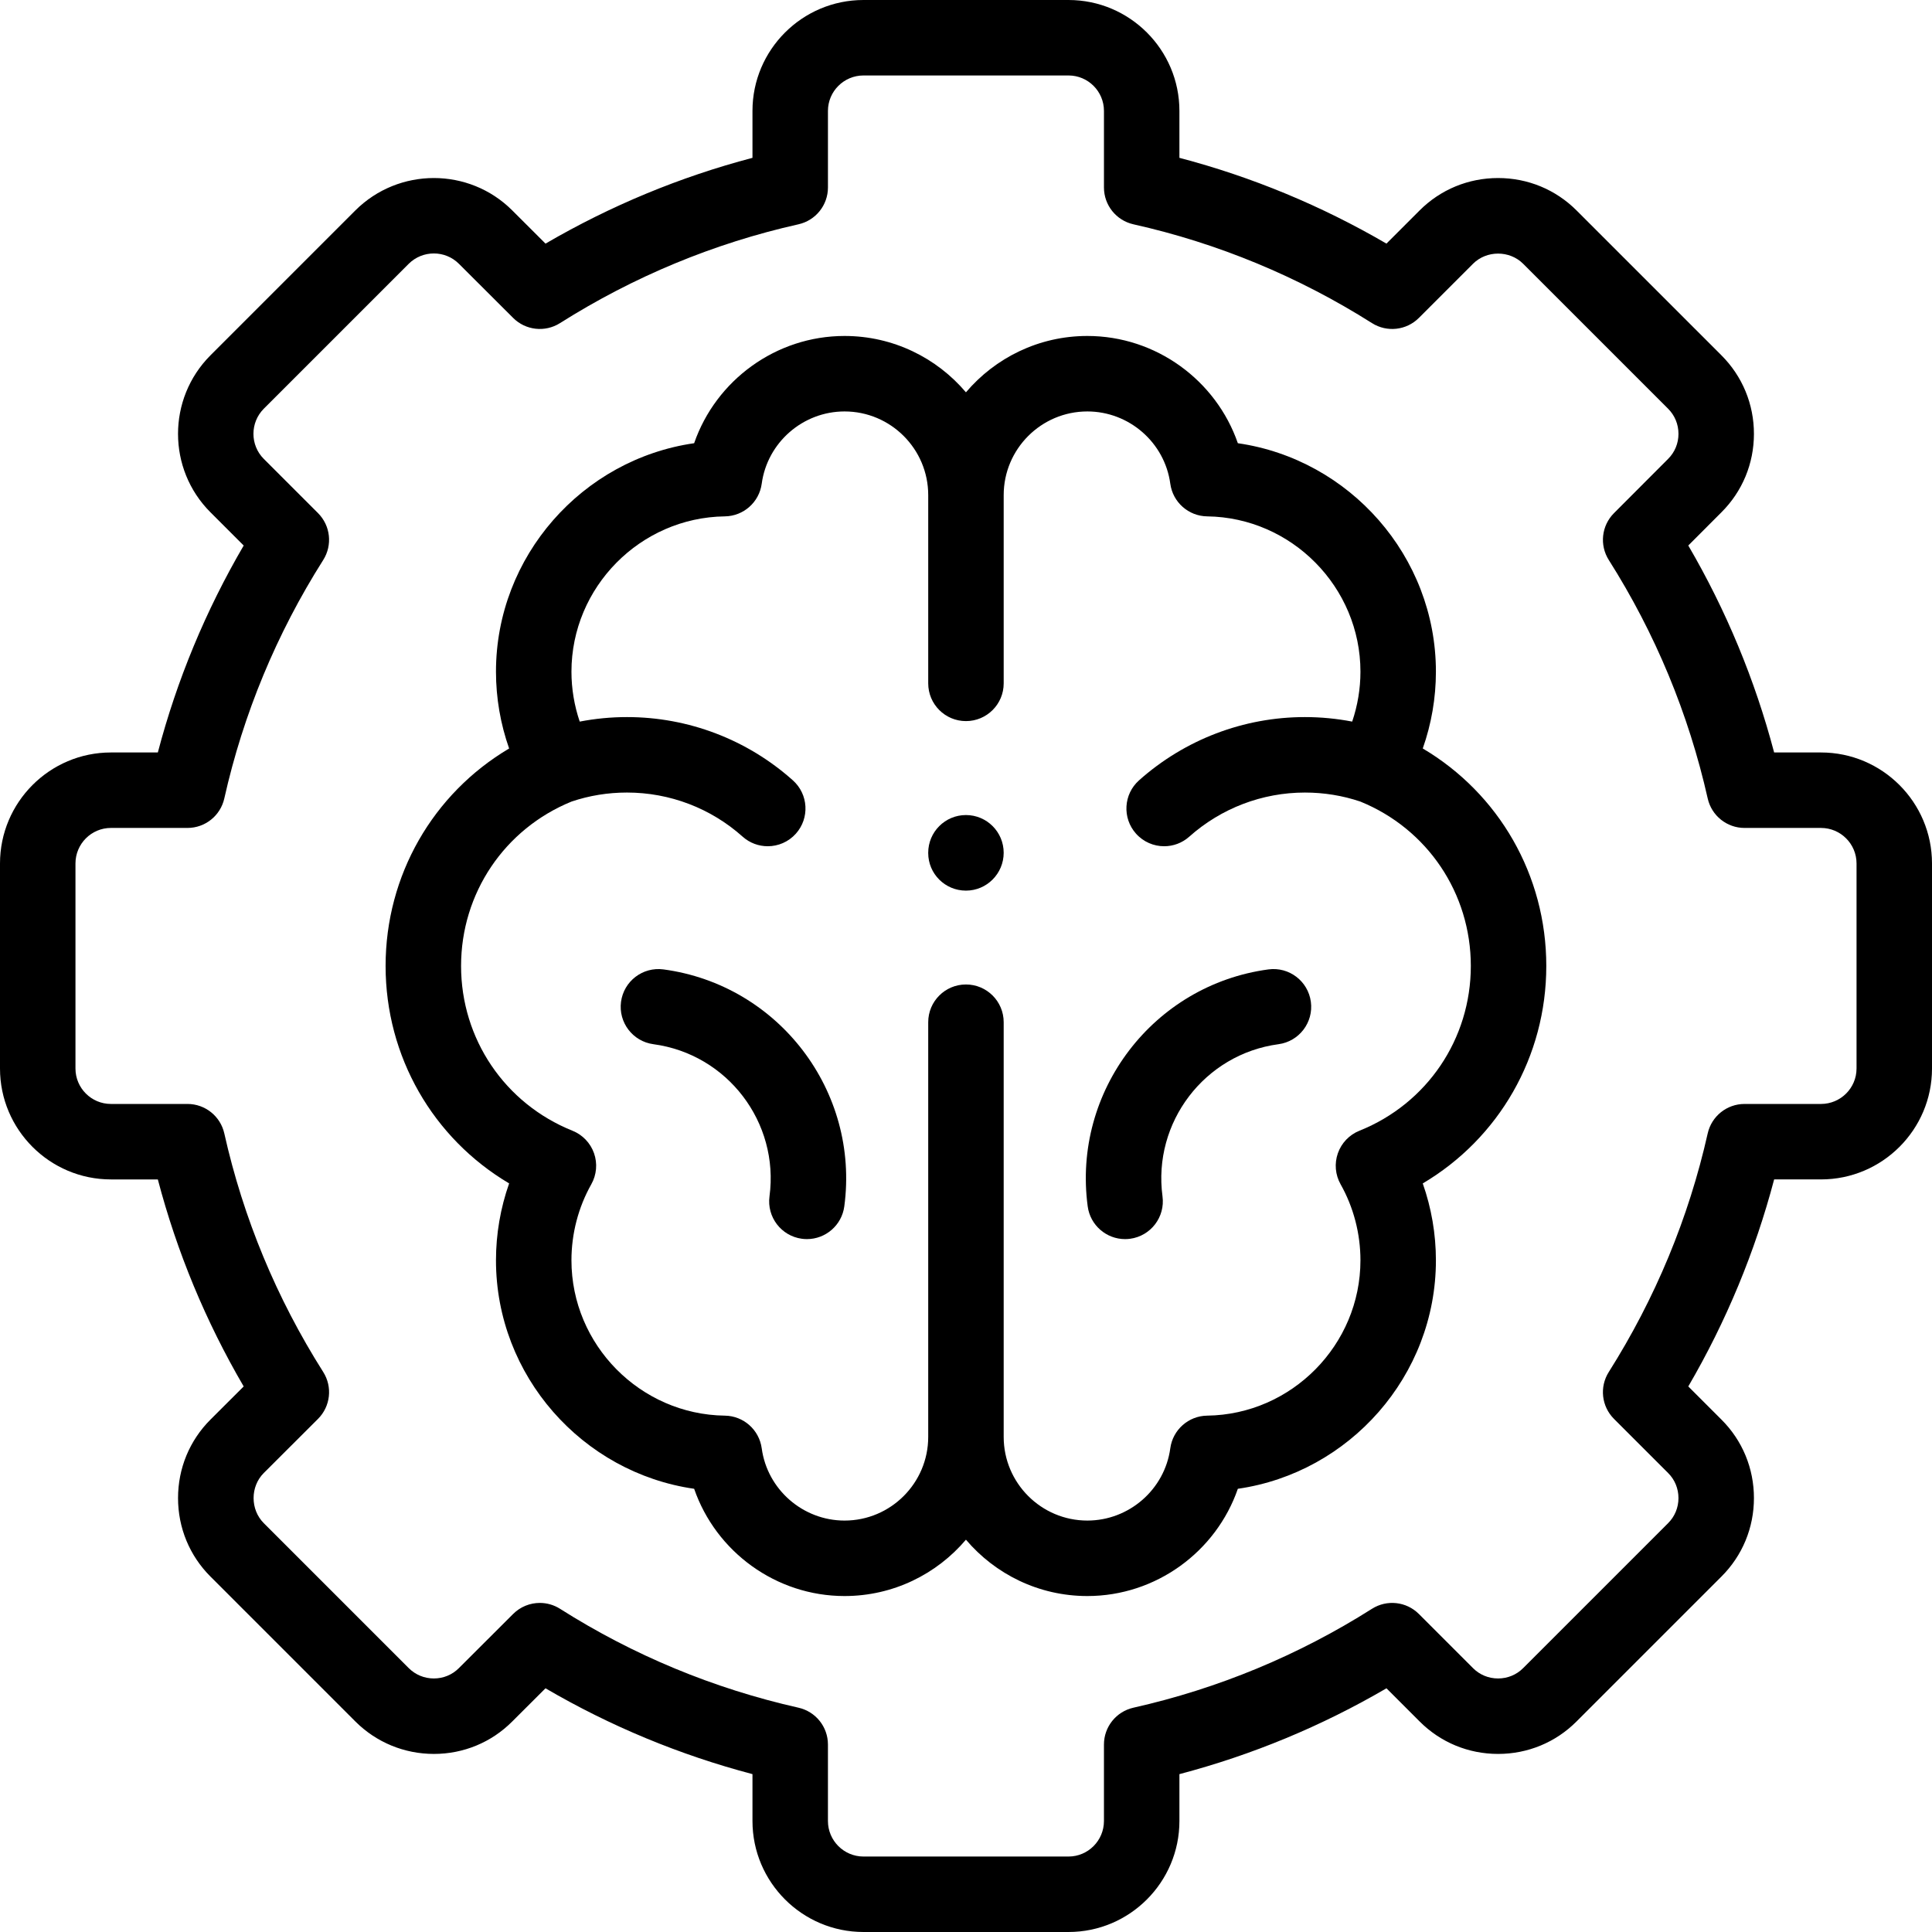
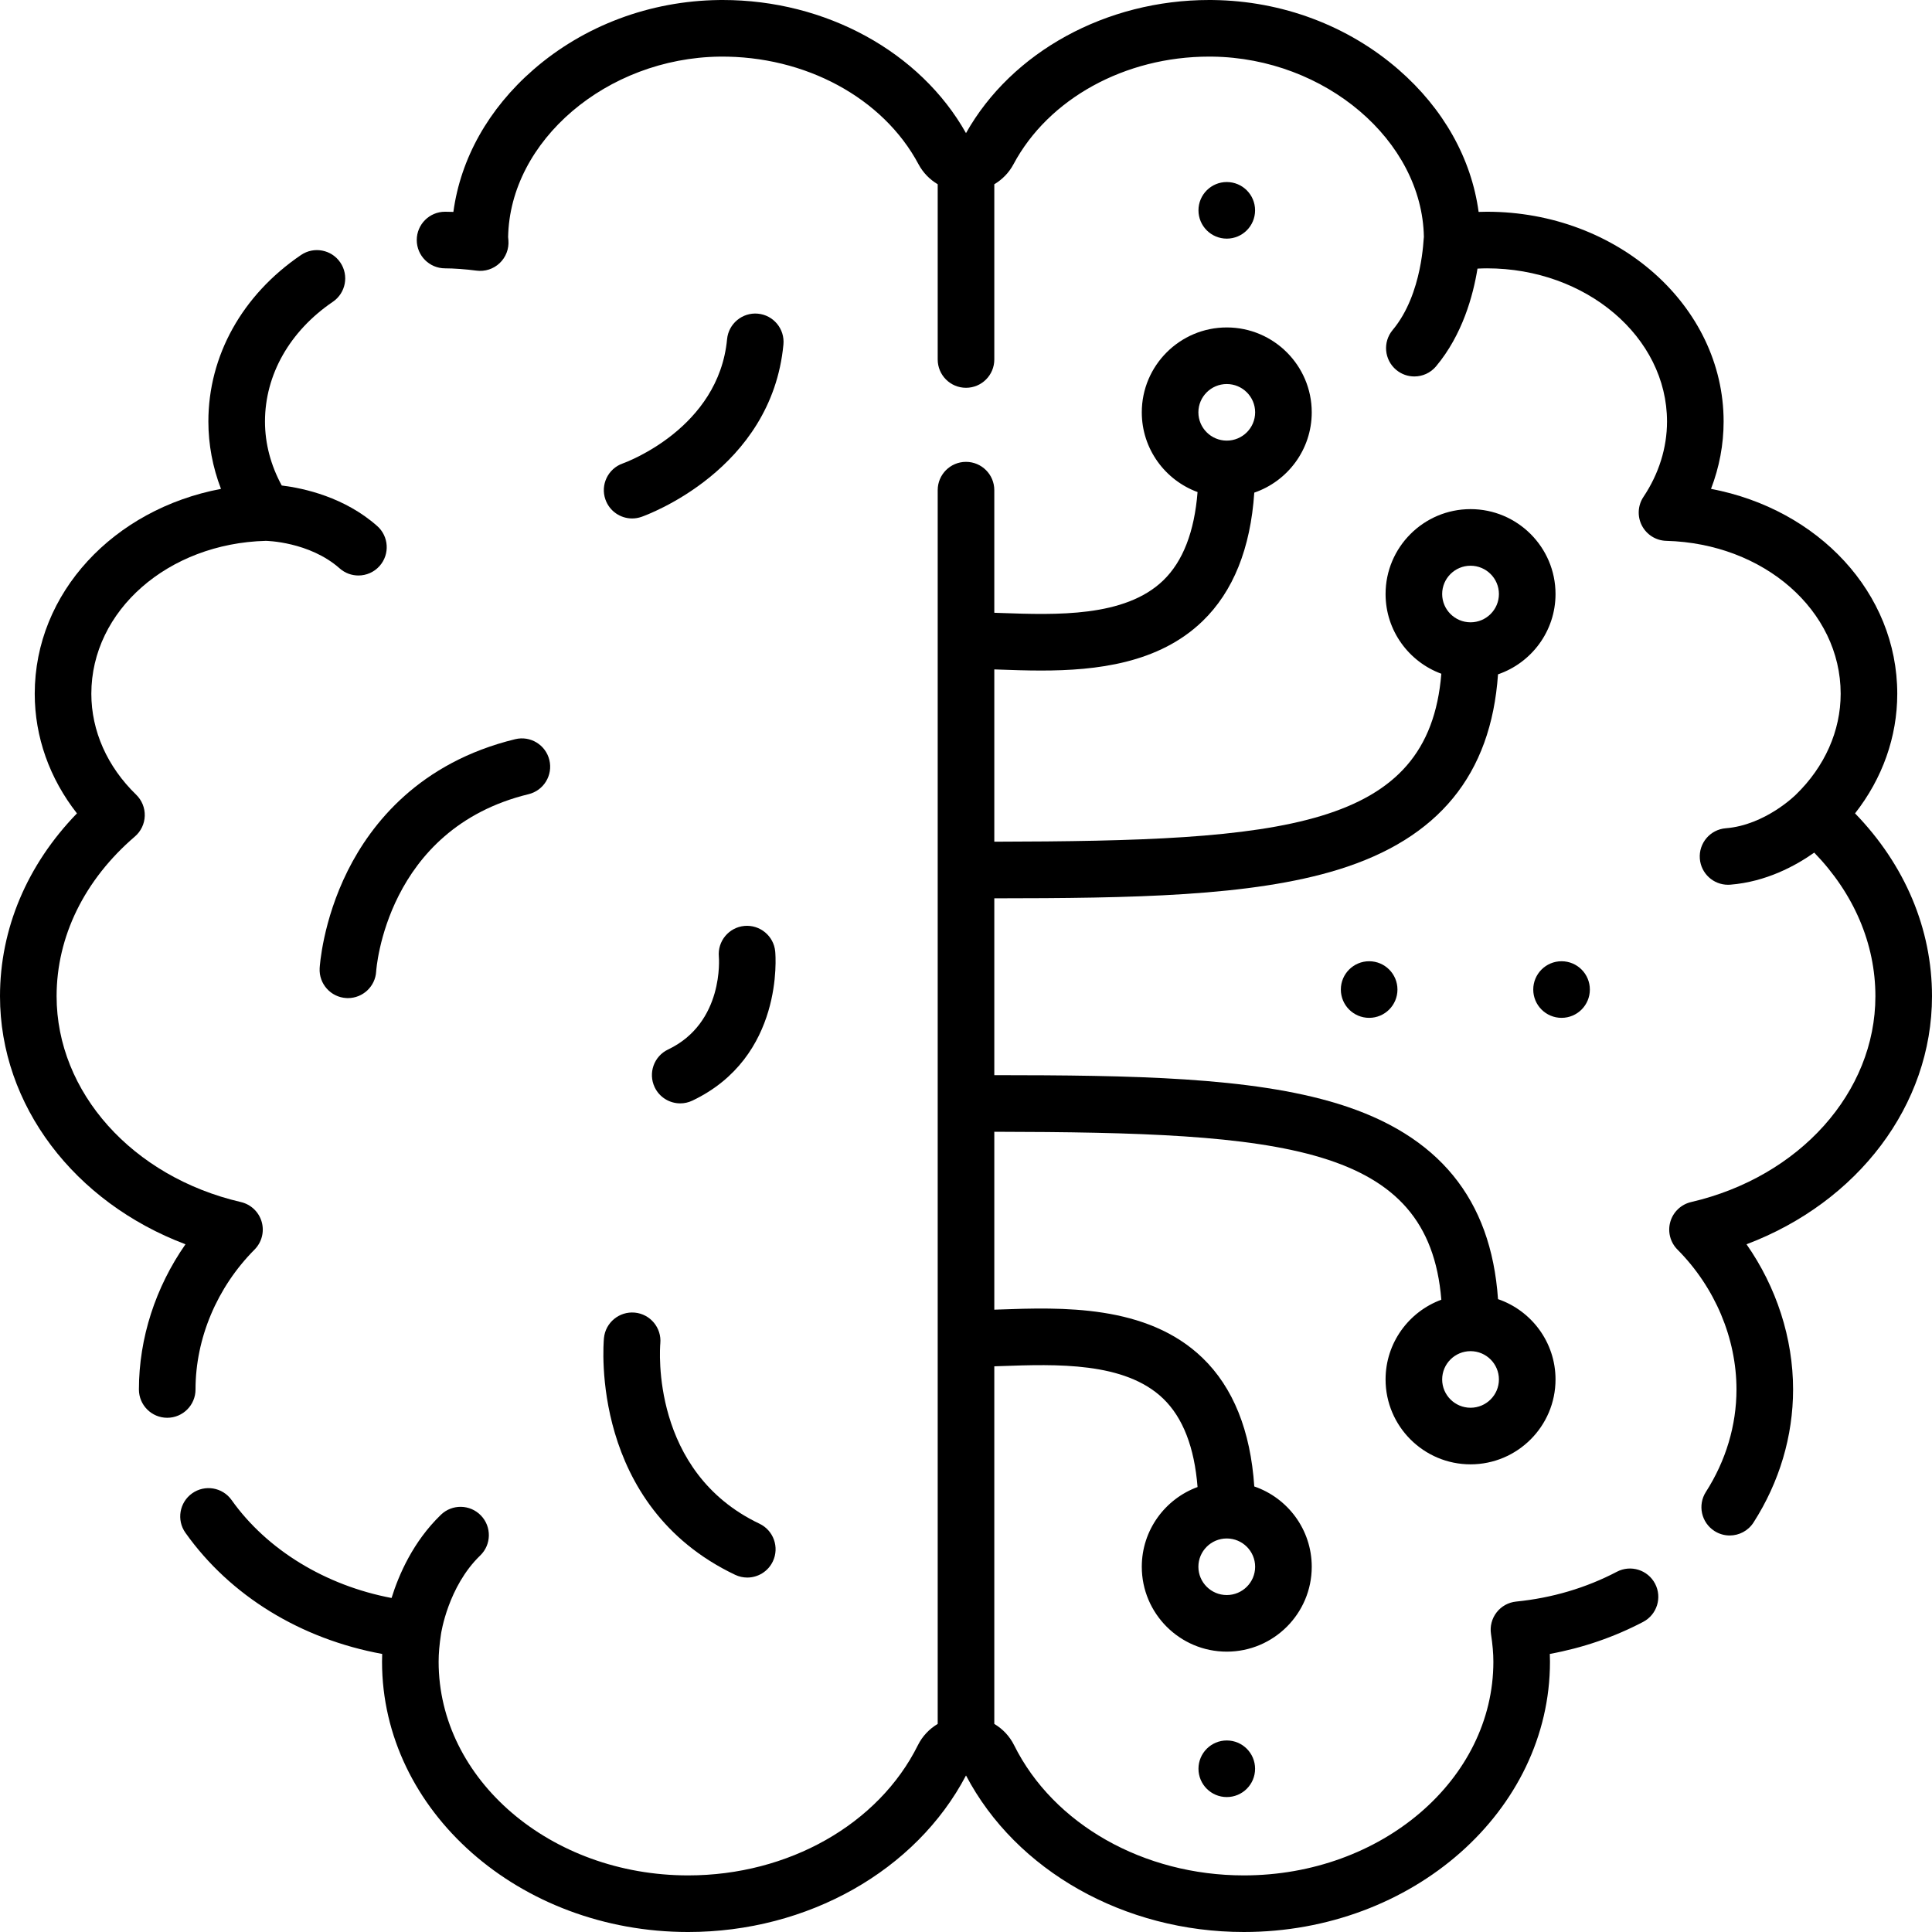
- <svg xmlns="http://www.w3.org/2000/svg" id="Capa_1" enable-background="new 0 0 512 512" height="512" viewBox="0 0 512 512" width="512">
+ <svg xmlns="http://www.w3.org/2000/svg" id="Layer_1" enable-background="new 0 0 512 512" height="512" viewBox="0 0 512 512" width="512">
  <g>
-     <path d="m377.046 198.354c2.295-6.507 3.485-13.398 3.485-20.348 0-30.621-22.913-56.293-52.489-60.55-5.763-16.659-21.681-28.422-39.885-28.422-12.88 0-24.431 5.805-32.172 14.935-7.742-9.13-19.292-14.935-32.173-14.935-18.189 0-34.097 11.763-39.856 28.422-29.593 4.254-52.517 29.927-52.517 60.55 0 6.95 1.191 13.844 3.486 20.352-20.173 11.947-32.739 33.602-32.739 57.628 0 24.027 12.567 45.682 32.74 57.63-2.296 6.513-3.487 13.415-3.487 20.379 0 30.623 22.923 56.296 52.517 60.55 5.76 16.659 21.667 28.422 39.856 28.422 12.88 0 24.431-5.805 32.173-14.935 7.742 9.13 19.292 14.935 32.172 14.935 18.204 0 34.122-11.763 39.885-28.422 29.576-4.257 52.489-29.929 52.489-60.55 0-6.962-1.191-13.863-3.486-20.376 20.173-11.939 32.739-33.596 32.739-57.633s-12.565-45.692-32.738-57.632zm-16.782 101.299c-2.674 1.071-4.756 3.245-5.713 5.963-.956 2.718-.694 5.716.72 8.227 3.442 6.111 5.261 13.08 5.261 20.151 0 22.403-18.22 40.87-40.616 41.165-4.954.065-9.113 3.748-9.778 8.657-1.478 10.917-10.927 19.149-21.979 19.149-12.226 0-22.172-9.946-22.172-22.173v-109.896c0-5.522-4.477-10-10-10s-10 4.478-10 10v109.897c0 12.227-9.947 22.173-22.173 22.173-11.036 0-20.473-8.232-21.951-19.149-.665-4.909-4.824-8.592-9.778-8.657-22.412-.295-40.645-18.762-40.645-41.165 0-7.072 1.819-14.04 5.261-20.151 1.414-2.51 1.676-5.507.721-8.225-.956-2.717-3.037-4.891-5.709-5.963-17.936-7.198-29.525-24.34-29.525-43.67 0-19.242 11.487-36.311 29.284-43.567 4.691-1.581 9.63-2.387 14.687-2.387 11.329 0 22.21 4.149 30.638 11.685 1.908 1.706 4.289 2.545 6.662 2.545 2.748 0 5.483-1.126 7.458-3.335 3.681-4.117 3.327-10.439-.79-14.12-12.1-10.817-27.715-16.774-43.968-16.774-4.239 0-8.426.409-12.527 1.196-1.438-4.238-2.191-8.708-2.191-13.221 0-22.403 18.233-40.87 40.645-41.165 4.954-.065 9.113-3.748 9.778-8.657 1.478-10.917 10.915-19.149 21.951-19.149 12.226 0 22.173 9.946 22.173 22.173v49.889c0 5.522 4.477 10 10 10s10-4.478 10-10v-49.889c0-12.227 9.946-22.173 22.172-22.173 11.053 0 20.502 8.232 21.979 19.149.665 4.909 4.824 8.592 9.778 8.657 22.396.295 40.616 18.762 40.616 41.165 0 4.512-.753 8.983-2.191 13.221-4.101-.786-8.288-1.196-12.527-1.196-16.219 0-31.83 5.954-43.958 16.765-4.123 3.675-4.485 9.996-.811 14.119 1.976 2.216 4.716 3.346 7.468 3.346 2.368 0 4.745-.836 6.651-2.535 8.459-7.541 19.344-11.694 30.649-11.694 5.057 0 9.996.806 14.687 2.388 17.797 7.244 29.283 24.313 29.283 43.567.001 19.336-11.587 36.477-29.52 43.664z" />
-     <path d="m175.823 256.902c-5.474-.728-10.507 3.105-11.243 8.58-.735 5.474 3.106 10.507 8.58 11.242 19.596 2.633 33.397 20.72 30.765 40.319-.735 5.474 3.106 10.507 8.58 11.242.452.061.9.09 1.344.09 4.931 0 9.224-3.647 9.898-8.67 4.1-30.528-17.399-58.701-47.924-62.803z" />
-     <path d="m336.147 256.902c-30.509 4.104-51.994 32.277-47.894 62.804.675 5.022 4.967 8.67 9.898 8.67.443 0 .893-.029 1.344-.09 5.474-.735 9.315-5.769 8.58-11.242-2.632-19.599 11.157-37.687 30.738-40.319 5.474-.736 9.314-5.771 8.578-11.244s-5.773-9.318-11.244-8.579z" />
-     <path d="m482.583 199.413h-12.419c-5.077-19.252-12.705-37.641-22.751-54.848l8.779-8.797c5.55-5.529 8.611-12.904 8.619-20.766.007-7.875-3.049-15.272-8.605-20.829l-38.409-38.408c-5.536-5.535-12.919-8.584-20.791-8.584s-15.255 3.049-20.791 8.584l-8.793 8.793c-17.266-10.064-35.661-17.687-54.865-22.731v-12.438c.001-16.205-13.182-29.389-29.388-29.389h-54.339c-16.221 0-29.417 13.184-29.417 29.389v12.44c-19.194 5.048-37.582 12.67-54.844 22.733l-8.814-8.797c-11.443-11.443-30.09-11.447-41.582 0l-38.421 38.423c-11.435 11.479-11.429 30.126.013 41.568l8.816 8.816c-10.073 17.247-17.702 35.634-22.753 54.841h-12.44c-16.204 0-29.388 13.196-29.388 29.417v54.34c0 16.205 13.184 29.389 29.389 29.389h12.438c5.049 19.217 12.677 37.61 22.751 54.862l-8.813 8.795c-5.535 5.535-8.583 12.919-8.583 20.791s3.048 15.255 8.584 20.791l38.408 38.408c5.557 5.556 12.986 8.6 20.829 8.604 7.861-.007 15.236-3.067 20.745-8.598l8.814-8.797c17.178 10.038 35.568 17.665 54.851 22.748v12.419c0 16.221 13.196 29.417 29.417 29.417h54.339c16.205 0 29.389-13.196 29.389-29.417v-12.417c19.264-5.075 37.66-12.702 54.87-22.749l8.775 8.775c5.537 5.558 12.925 8.618 20.804 8.618 7.878 0 15.267-3.061 20.79-8.604l38.396-38.396c5.558-5.536 8.619-12.925 8.619-20.804s-3.061-15.268-8.605-20.791l-8.793-8.793c10.058-17.254 17.686-35.648 22.753-54.864h12.417c16.221 0 29.417-13.184 29.417-29.389v-54.34c-.001-16.219-13.197-29.415-29.418-29.415zm9.417 83.757c0 5.177-4.225 9.389-9.417 9.389h-20.267c-4.677 0-8.729 3.241-9.756 7.804-5.045 22.41-13.867 43.688-26.222 63.24-2.498 3.952-1.923 9.107 1.382 12.413l14.356 14.355c1.763 1.757 2.734 4.113 2.734 6.636s-.971 4.879-2.747 6.648l-38.422 38.422c-1.756 1.763-4.113 2.733-6.635 2.733s-4.879-.971-6.648-2.747l-14.343-14.343c-3.308-3.309-8.469-3.881-12.421-1.377-19.477 12.335-40.751 21.155-63.232 26.216-4.563 1.027-7.804 5.079-7.804 9.756v20.268c0 5.192-4.212 9.417-9.389 9.417h-54.339c-5.192 0-9.417-4.225-9.417-9.417v-20.268c0-4.676-3.24-8.728-7.801-9.755-22.511-5.074-43.774-13.894-63.201-26.214-1.647-1.045-3.505-1.555-5.352-1.555-2.58 0-5.138.996-7.067 2.922l-14.392 14.364c-1.754 1.761-4.104 2.731-6.615 2.733-.003 0-.006 0-.009 0-2.522 0-4.887-.975-6.659-2.747l-38.408-38.408c-3.604-3.604-3.604-9.693-.007-13.29l14.371-14.343c3.314-3.308 3.89-8.473 1.384-12.428-12.377-19.545-21.196-40.815-26.214-63.222-1.023-4.567-5.078-7.814-9.758-7.814h-20.296c-5.177 0-9.389-4.212-9.389-9.389v-54.34c0-5.192 4.212-9.417 9.389-9.417h20.295c4.68 0 8.734-3.246 9.758-7.813 5.021-22.393 13.84-43.654 26.214-63.195 2.503-3.952 1.931-9.112-1.377-12.421l-14.371-14.371c-3.659-3.659-3.653-9.63 0-13.297l38.396-38.396c3.681-3.664 9.652-3.672 13.317-.006l14.371 14.343c3.307 3.3 8.457 3.873 12.406 1.376 19.565-12.363 40.83-21.175 63.204-26.191 4.567-1.023 7.813-5.078 7.813-9.758v-20.294c0-5.177 4.225-9.389 9.417-9.389h54.339c5.177 0 9.389 4.212 9.389 9.389v20.296c0 4.681 3.247 8.735 7.815 9.759 22.387 5.013 43.661 13.824 63.229 26.19 3.952 2.497 9.108 1.923 12.413-1.383l14.343-14.343c3.603-3.604 9.692-3.604 13.297 0l38.409 38.408c1.774 1.773 2.75 4.142 2.747 6.668-.002 2.512-.973 4.861-2.754 6.636l-14.343 14.371c-3.302 3.31-3.872 8.465-1.37 12.414 12.333 19.476 21.154 40.741 26.217 63.207 1.028 4.561 5.08 7.801 9.755 7.801h20.267c5.192 0 9.417 4.225 9.417 9.417v54.34z" />
-     <path d="m255.986 215.996c-5.523 0-10 4.478-10 10v.057c0 5.522 4.477 9.972 10 9.972s10-4.506 10-10.028-4.477-10.001-10-10.001z" />
+     <path d="m428.487 416.533c-8.187 4.289-17.168 6.946-26.692 7.899-2.045.205-3.917 1.24-5.178 2.864s-1.799 3.694-1.49 5.727c.432 2.833.632 5.168.632 7.348 0 31.226-29.665 56.629-66.129 56.629-26.563 0-50.461-13.545-60.884-34.509-1.186-2.384-3.017-4.31-5.246-5.636v-94.767c.57-.02 1.139-.04 1.721-.06 14.656-.52 32.886-1.174 43.041 8.625 5.228 5.044 8.273 12.915 9.103 23.426-8.615 3.16-14.779 11.438-14.779 21.127 0 12.405 10.103 22.498 22.52 22.498s22.52-10.093 22.52-22.498c0-9.856-6.38-18.246-15.228-21.28-.994-14.785-5.595-26.228-13.719-34.068-14.741-14.224-37.427-13.412-53.992-12.821-.401.014-.791.028-1.186.042v-47.15c76.506.155 115.122 3.291 118.466 44.512-8.614 3.161-14.777 11.438-14.777 21.127 0 12.405 10.103 22.498 22.52 22.498s22.52-10.093 22.52-22.498c0-9.861-6.386-18.253-15.241-21.284-1.849-26.586-15.755-43.554-42.372-51.76-23.089-7.118-54.613-7.571-91.116-7.599v-46.861c36.503-.029 68.027-.481 91.116-7.599 26.617-8.206 40.523-25.174 42.372-51.76 8.855-3.031 15.241-11.424 15.241-21.285 0-12.405-10.103-22.497-22.52-22.497s-22.52 10.092-22.52 22.497c0 9.689 6.163 17.967 14.777 21.128-3.344 41.221-41.96 44.357-118.466 44.512v-45.661c.395.014.784.027 1.186.042 3.51.125 7.294.261 11.219.261 14.603 0 31.155-1.872 42.773-13.082 8.125-7.839 12.725-19.283 13.719-34.067 8.848-3.035 15.228-11.425 15.228-21.281 0-12.405-10.103-22.497-22.52-22.497s-22.52 10.092-22.52 22.497c0 9.689 6.163 17.968 14.779 21.128-.83 10.511-3.875 18.382-9.103 23.425-10.155 9.799-28.391 9.144-43.04 8.625-.582-.021-1.151-.041-1.722-.06v-32.494c0-4.143-3.357-7.5-7.5-7.5s-7.5 3.357-7.5 7.5v326.961c-2.229 1.326-4.061 3.253-5.247 5.638-10.422 20.96-34.32 34.505-60.883 34.505-36.464 0-66.129-25.403-66.129-56.629 0-2.18.2-4.515.632-7.348.017-.124 1.839-12.554 10.387-20.8 2.981-2.875 3.066-7.623.19-10.604-2.876-2.98-7.625-3.068-10.604-.19-7.364 7.104-11.177 15.917-13.078 22.055-17.461-3.31-32.997-12.723-42.391-25.958-2.397-3.375-7.08-4.171-10.458-1.774-3.377 2.398-4.172 7.08-1.774 10.458 11.86 16.707 30.584 28.156 52.139 32.101-.027.696-.041 1.381-.041 2.062 0 39.496 36.395 71.629 81.129 71.629 31.652 0 60.371-16.237 73.63-41.489 13.258 25.251 41.976 41.487 73.628 41.487 44.734 0 81.129-32.133 81.129-71.629 0-.681-.014-1.365-.041-2.062 8.712-1.598 17.003-4.441 24.73-8.489 3.669-1.922 5.085-6.455 3.163-10.124-1.922-3.67-6.453-5.086-10.124-3.163zm-103.382-8.823c4.146 0 7.52 3.363 7.52 7.497 0 4.135-3.373 7.498-7.52 7.498s-7.52-3.363-7.52-7.498c.001-4.134 3.374-7.497 7.52-7.497zm64.604-49.639c4.146 0 7.52 3.363 7.52 7.497 0 4.135-3.373 7.498-7.52 7.498s-7.52-3.363-7.52-7.498c0-4.133 3.374-7.497 7.52-7.497zm0-208.148c4.146 0 7.52 3.363 7.52 7.497 0 4.135-3.373 7.498-7.52 7.498s-7.52-3.363-7.52-7.498c0-4.134 3.374-7.497 7.52-7.497zm-64.604-48.15c4.146 0 7.52 3.363 7.52 7.497 0 4.135-3.373 7.498-7.52 7.498s-7.52-3.363-7.52-7.498c.001-4.133 3.374-7.497 7.52-7.497z" />
+     <path d="m51.815 368.226c0-13.564 5.701-27.079 15.642-37.076 1.918-1.93 2.642-4.746 1.89-7.361-.752-2.614-2.861-4.617-5.512-5.232-28.753-6.679-48.835-29.107-48.835-54.541 0-15.82 7.369-30.854 20.749-42.333 1.602-1.373 2.55-3.357 2.613-5.466.064-2.108-.763-4.146-2.277-5.613-7.661-7.422-11.88-16.921-11.88-26.749 0-22.033 20.302-39.834 46.218-40.524.117.001 11.556.19 19.595 7.3 1.427 1.262 3.2 1.882 4.966 1.882 2.074 0 4.139-.855 5.621-2.531 2.744-3.103 2.453-7.843-.649-10.587-8.642-7.643-19.365-10.003-25.292-10.733-2.902-5.325-4.441-11.118-4.441-16.951 0-12.392 6.554-23.957 17.981-31.729 3.425-2.329 4.313-6.994 1.983-10.419-2.329-3.425-6.995-4.314-10.419-1.983-15.6 10.609-24.546 26.695-24.546 44.132 0 6.084 1.139 12.114 3.341 17.847-28.443 5.382-49.358 27.555-49.358 54.298 0 11.42 3.927 22.437 11.188 31.696-13.205 13.616-20.393 30.576-20.393 48.463 0 28.896 19.708 54.609 49.154 65.731-7.934 11.354-12.339 24.877-12.339 38.479 0 4.143 3.357 7.5 7.5 7.5s7.5-3.358 7.5-7.5z" />
+     <path d="m512 264.016c0-17.889-7.187-34.849-20.394-48.465 7.261-9.26 11.188-20.277 11.188-31.696 0-26.743-20.916-48.916-49.359-54.298 2.203-5.733 3.342-11.764 3.342-17.847 0-30.656-28.137-55.597-62.722-55.597-.69 0-1.431.016-2.205.044-1.918-14.145-9.302-27.347-21.215-37.707-13.418-11.669-30.887-18.22-49.189-18.443-.333-.005-.666-.007-.999-.007-27.268 0-52.325 13.731-64.447 35.278-12.122-21.548-37.176-35.278-64.447-35.278-.331 0-.667.002-.999.007-18.303.224-35.772 6.774-49.19 18.443-11.911 10.358-19.294 23.559-21.214 37.707-.774-.028-1.515-.044-2.205-.044-4.143 0-7.5 3.357-7.5 7.5s3.357 7.5 7.5 7.5c2.292 0 5.484.233 8.332.608 2.256.297 4.503-.438 6.143-1.995 1.642-1.558 2.492-3.773 2.314-6.029l-.045-.512c-.012-.135-.028-.269-.033-.332.456-25.569 26.139-47.481 56.082-47.849 22.62-.23 43.295 10.921 52.684 28.53 1.185 2.223 2.954 4.029 5.079 5.295v46.44c0 4.143 3.357 7.5 7.5 7.5s7.5-3.357 7.5-7.5v-46.439c2.125-1.265 3.894-3.072 5.079-5.295 9.274-17.395 29.567-28.535 51.859-28.535.274 0 .549.002.823.005 29.943.367 55.626 22.279 56.082 47.776-.121-.086-.213 15.035-8.276 24.672-2.658 3.177-2.237 7.906.939 10.564 1.403 1.175 3.11 1.748 4.809 1.748 2.144 0 4.272-.914 5.756-2.688 6.984-8.347 9.823-18.729 10.979-25.891.901-.047 1.754-.074 2.505-.074 26.313 0 47.722 18.212 47.722 40.597 0 6.947-2.157 13.848-6.237 19.957-1.518 2.271-1.68 5.188-.424 7.613 1.255 2.426 3.73 3.978 6.461 4.05 25.916.69 46.218 18.491 46.218 40.524 0 9.828-4.219 19.327-11.88 26.749-.076.078-8.098 8.062-18.56 8.894-4.129.328-7.21 3.941-6.882 8.071.313 3.927 3.596 6.905 7.469 6.905.199 0 .4-.008.603-.023 9.502-.755 17.311-5.007 22.244-8.495 10.494 10.82 16.21 24.134 16.21 38.062 0 25.435-20.082 47.862-48.835 54.54-2.65.615-4.76 2.618-5.512 5.232-.752 2.615-.029 5.432 1.89 7.361 9.94 9.998 15.642 23.512 15.642 37.076 0 9.489-2.803 18.875-8.104 27.145-2.236 3.486-1.222 8.126 2.266 10.361 1.253.804 2.655 1.188 4.041 1.188 2.47 0 4.889-1.219 6.32-3.453 6.854-10.689 10.478-22.876 10.478-35.24 0-13.601-4.406-27.124-12.34-38.479 29.446-11.121 49.154-36.834 49.154-65.731z" />
+     <path d="m84.713 256.586c-.232 4.136 2.933 7.677 7.067 7.909.144.008.286.012.428.012 3.949 0 7.257-3.087 7.481-7.079.021-.377 2.552-37.757 40.382-46.959 4.025-.979 6.494-5.035 5.515-9.06s-5.032-6.497-9.06-5.515c-25.353 6.167-38.117 22.344-44.361 34.829-6.682 13.362-7.424 25.359-7.452 25.863z" />
+     <path d="m200.854 83.125c-4.102-.385-7.781 2.638-8.171 6.763-2.221 23.538-26.596 32.554-27.664 32.937-3.895 1.379-5.942 5.649-4.575 9.551 1.082 3.089 3.98 5.021 7.078 5.021.822 0 1.66-.137 2.48-.424 1.406-.493 34.48-12.453 37.614-45.677.389-4.124-2.638-7.782-6.762-8.171z" />
+     <path d="m194.816 417.339c1.041.495 2.138.729 3.218.729 2.803 0 5.492-1.579 6.777-4.279 1.779-3.74.19-8.216-3.55-9.995-28.863-13.733-26.393-46.382-26.271-47.796.372-4.114-2.654-7.758-6.771-8.144-4.116-.372-7.781 2.644-8.167 6.769-.167 1.805-3.696 44.416 34.764 62.716z" />
+     <path d="m177.044 278.131c-3.741 1.779-5.33 6.254-3.551 9.994 1.284 2.701 3.974 4.28 6.777 4.28 1.08 0 2.177-.234 3.217-.729 24.281-11.552 22.06-38.39 21.953-39.526-.387-4.125-4.055-7.141-8.167-6.769-4.124.387-7.154 4.043-6.769 8.167.017.174 1.459 17.484-13.46 24.583z" />
+     <path d="m355.338 262.24c0 4.142 3.358 7.5 7.501 7.5s7.501-3.358 7.501-7.5-3.358-7.5-7.501-7.5-7.501 3.358-7.501 7.5z" />
+     <path d="m413.829 269.74c4.143 0 7.501-3.358 7.501-7.5s-3.358-7.5-7.501-7.5-7.501 3.358-7.501 7.5 3.359 7.5 7.501 7.5z" />
+     <path d="m317.608 468.74c0 4.142 3.358 7.5 7.501 7.5s7.501-3.358 7.501-7.5-3.358-7.5-7.501-7.5-7.501 3.358-7.501 7.5z" />
+     <path d="m332.609 55.74c0-4.142-3.358-7.5-7.501-7.5s-7.501 3.358-7.501 7.5 3.358 7.5 7.501 7.5 7.501-3.358 7.501-7.5z" />
  </g>
</svg>
